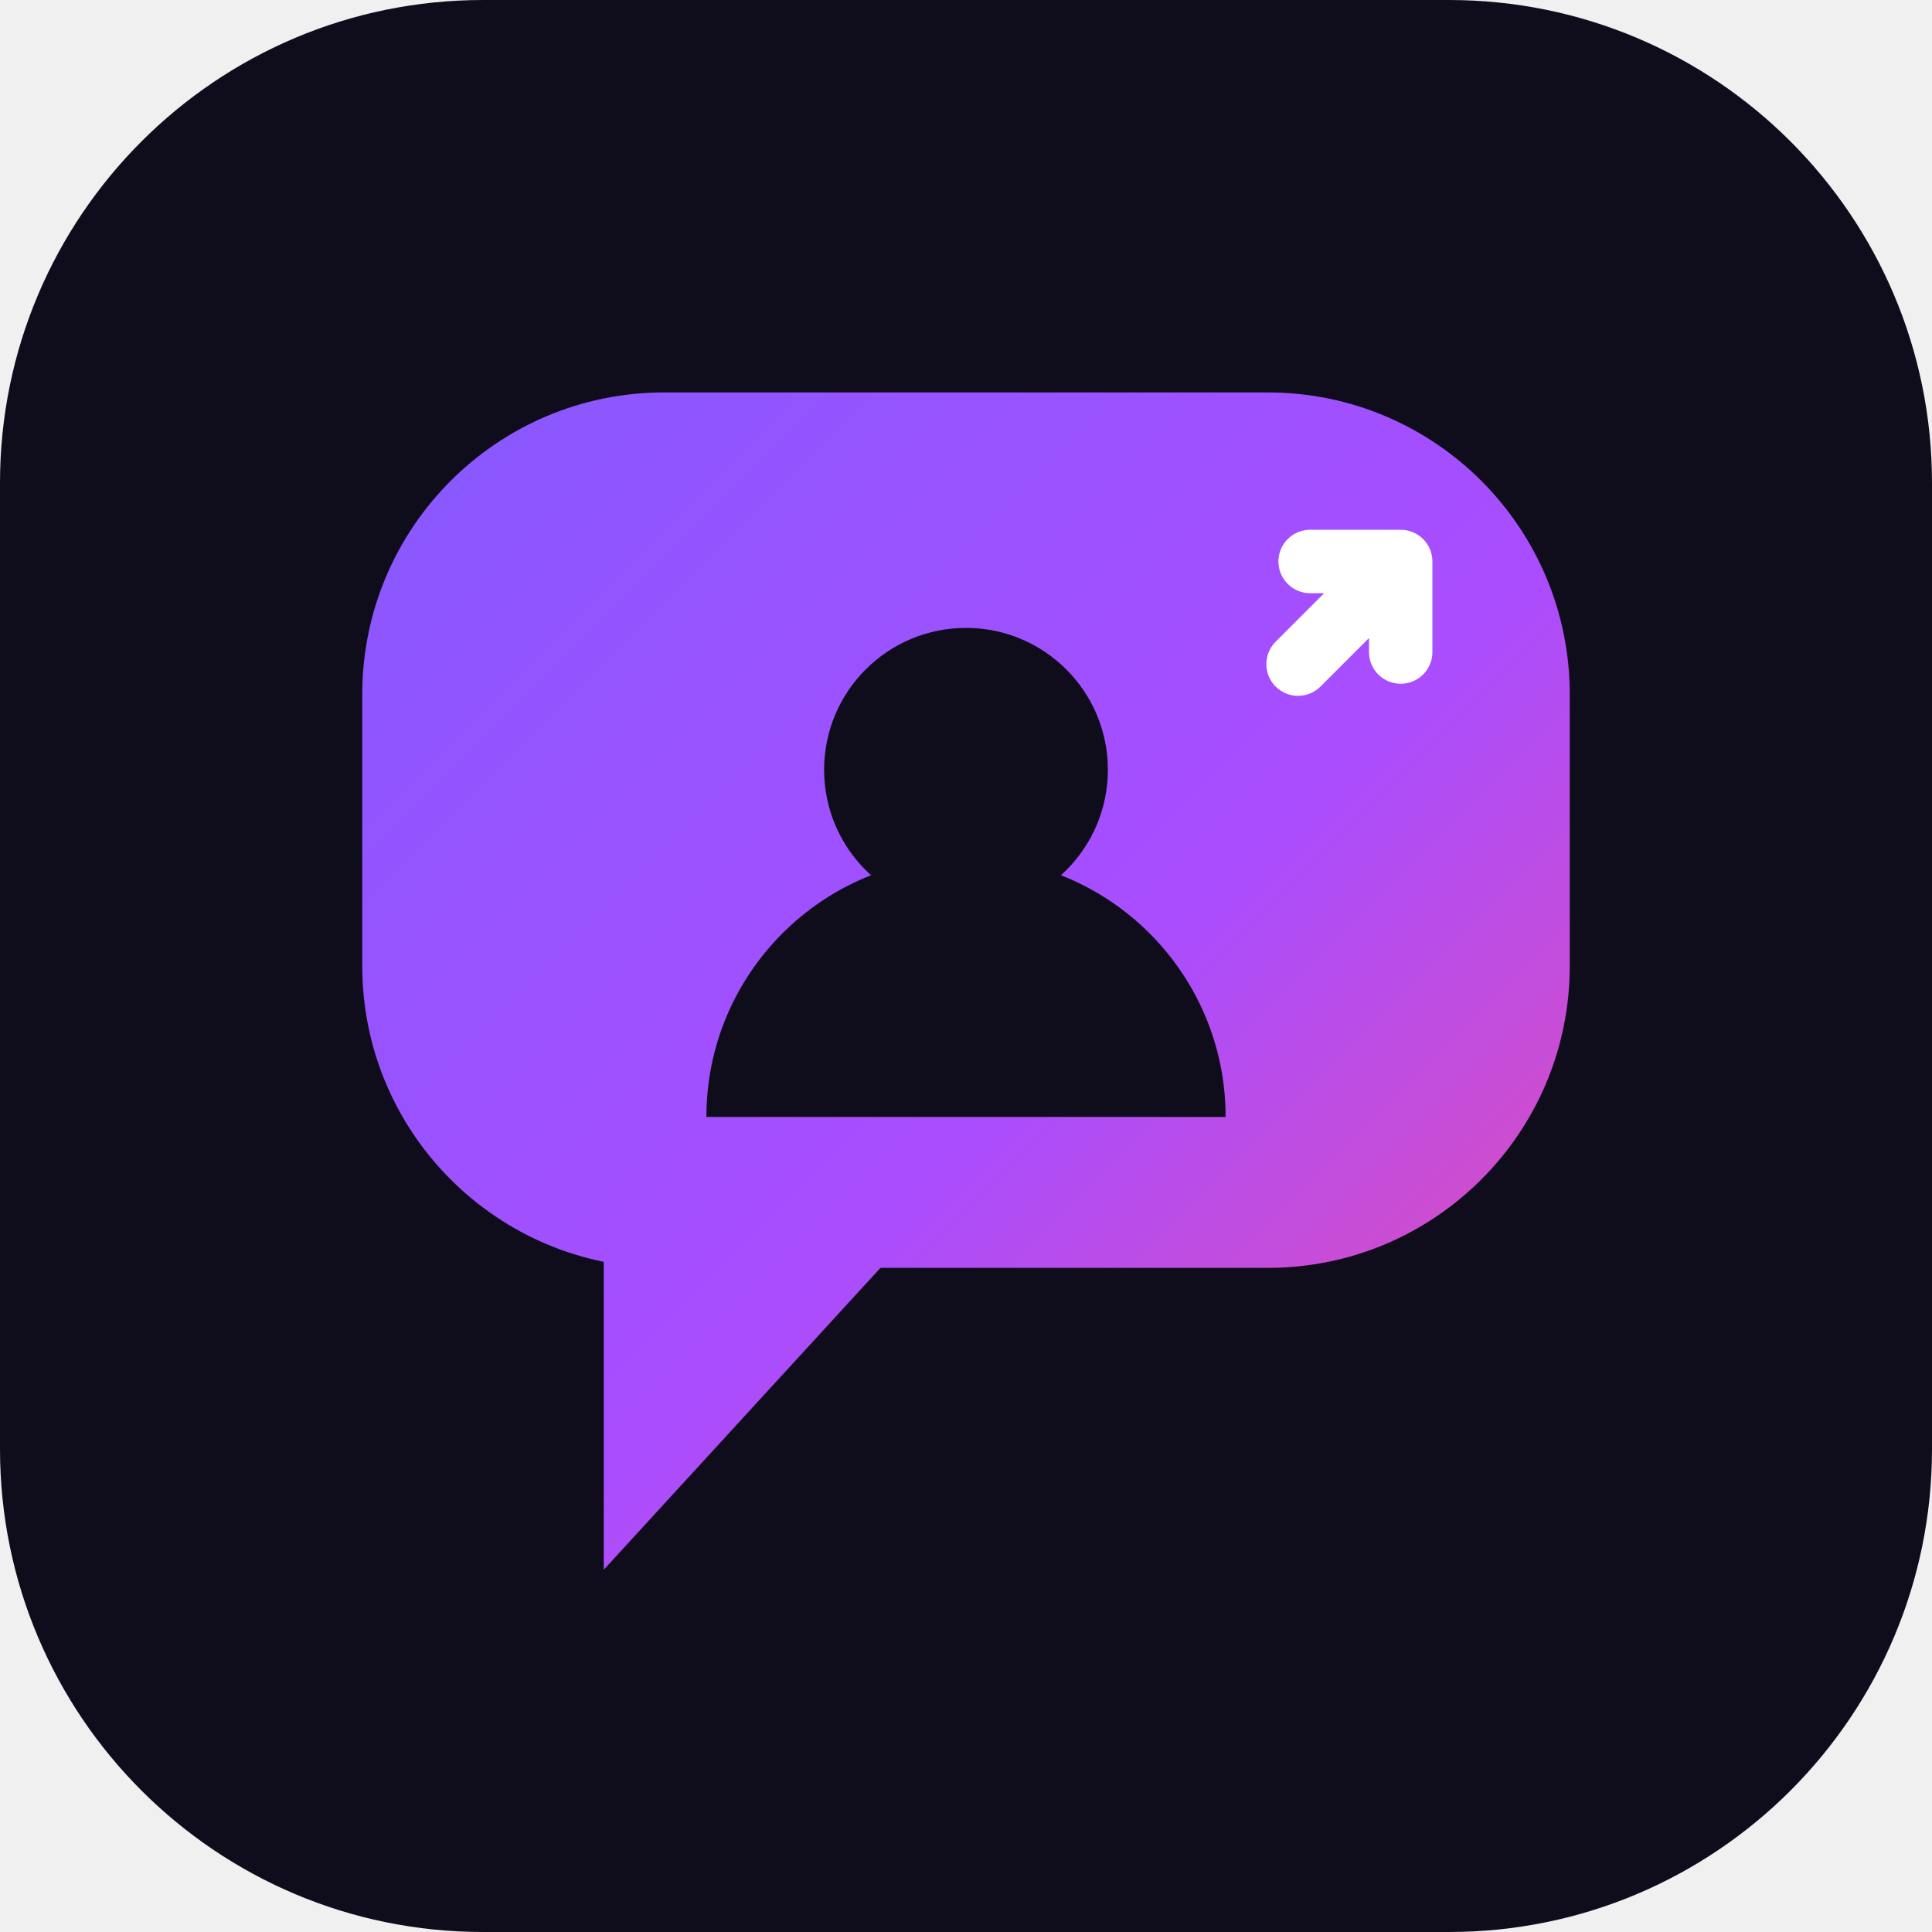
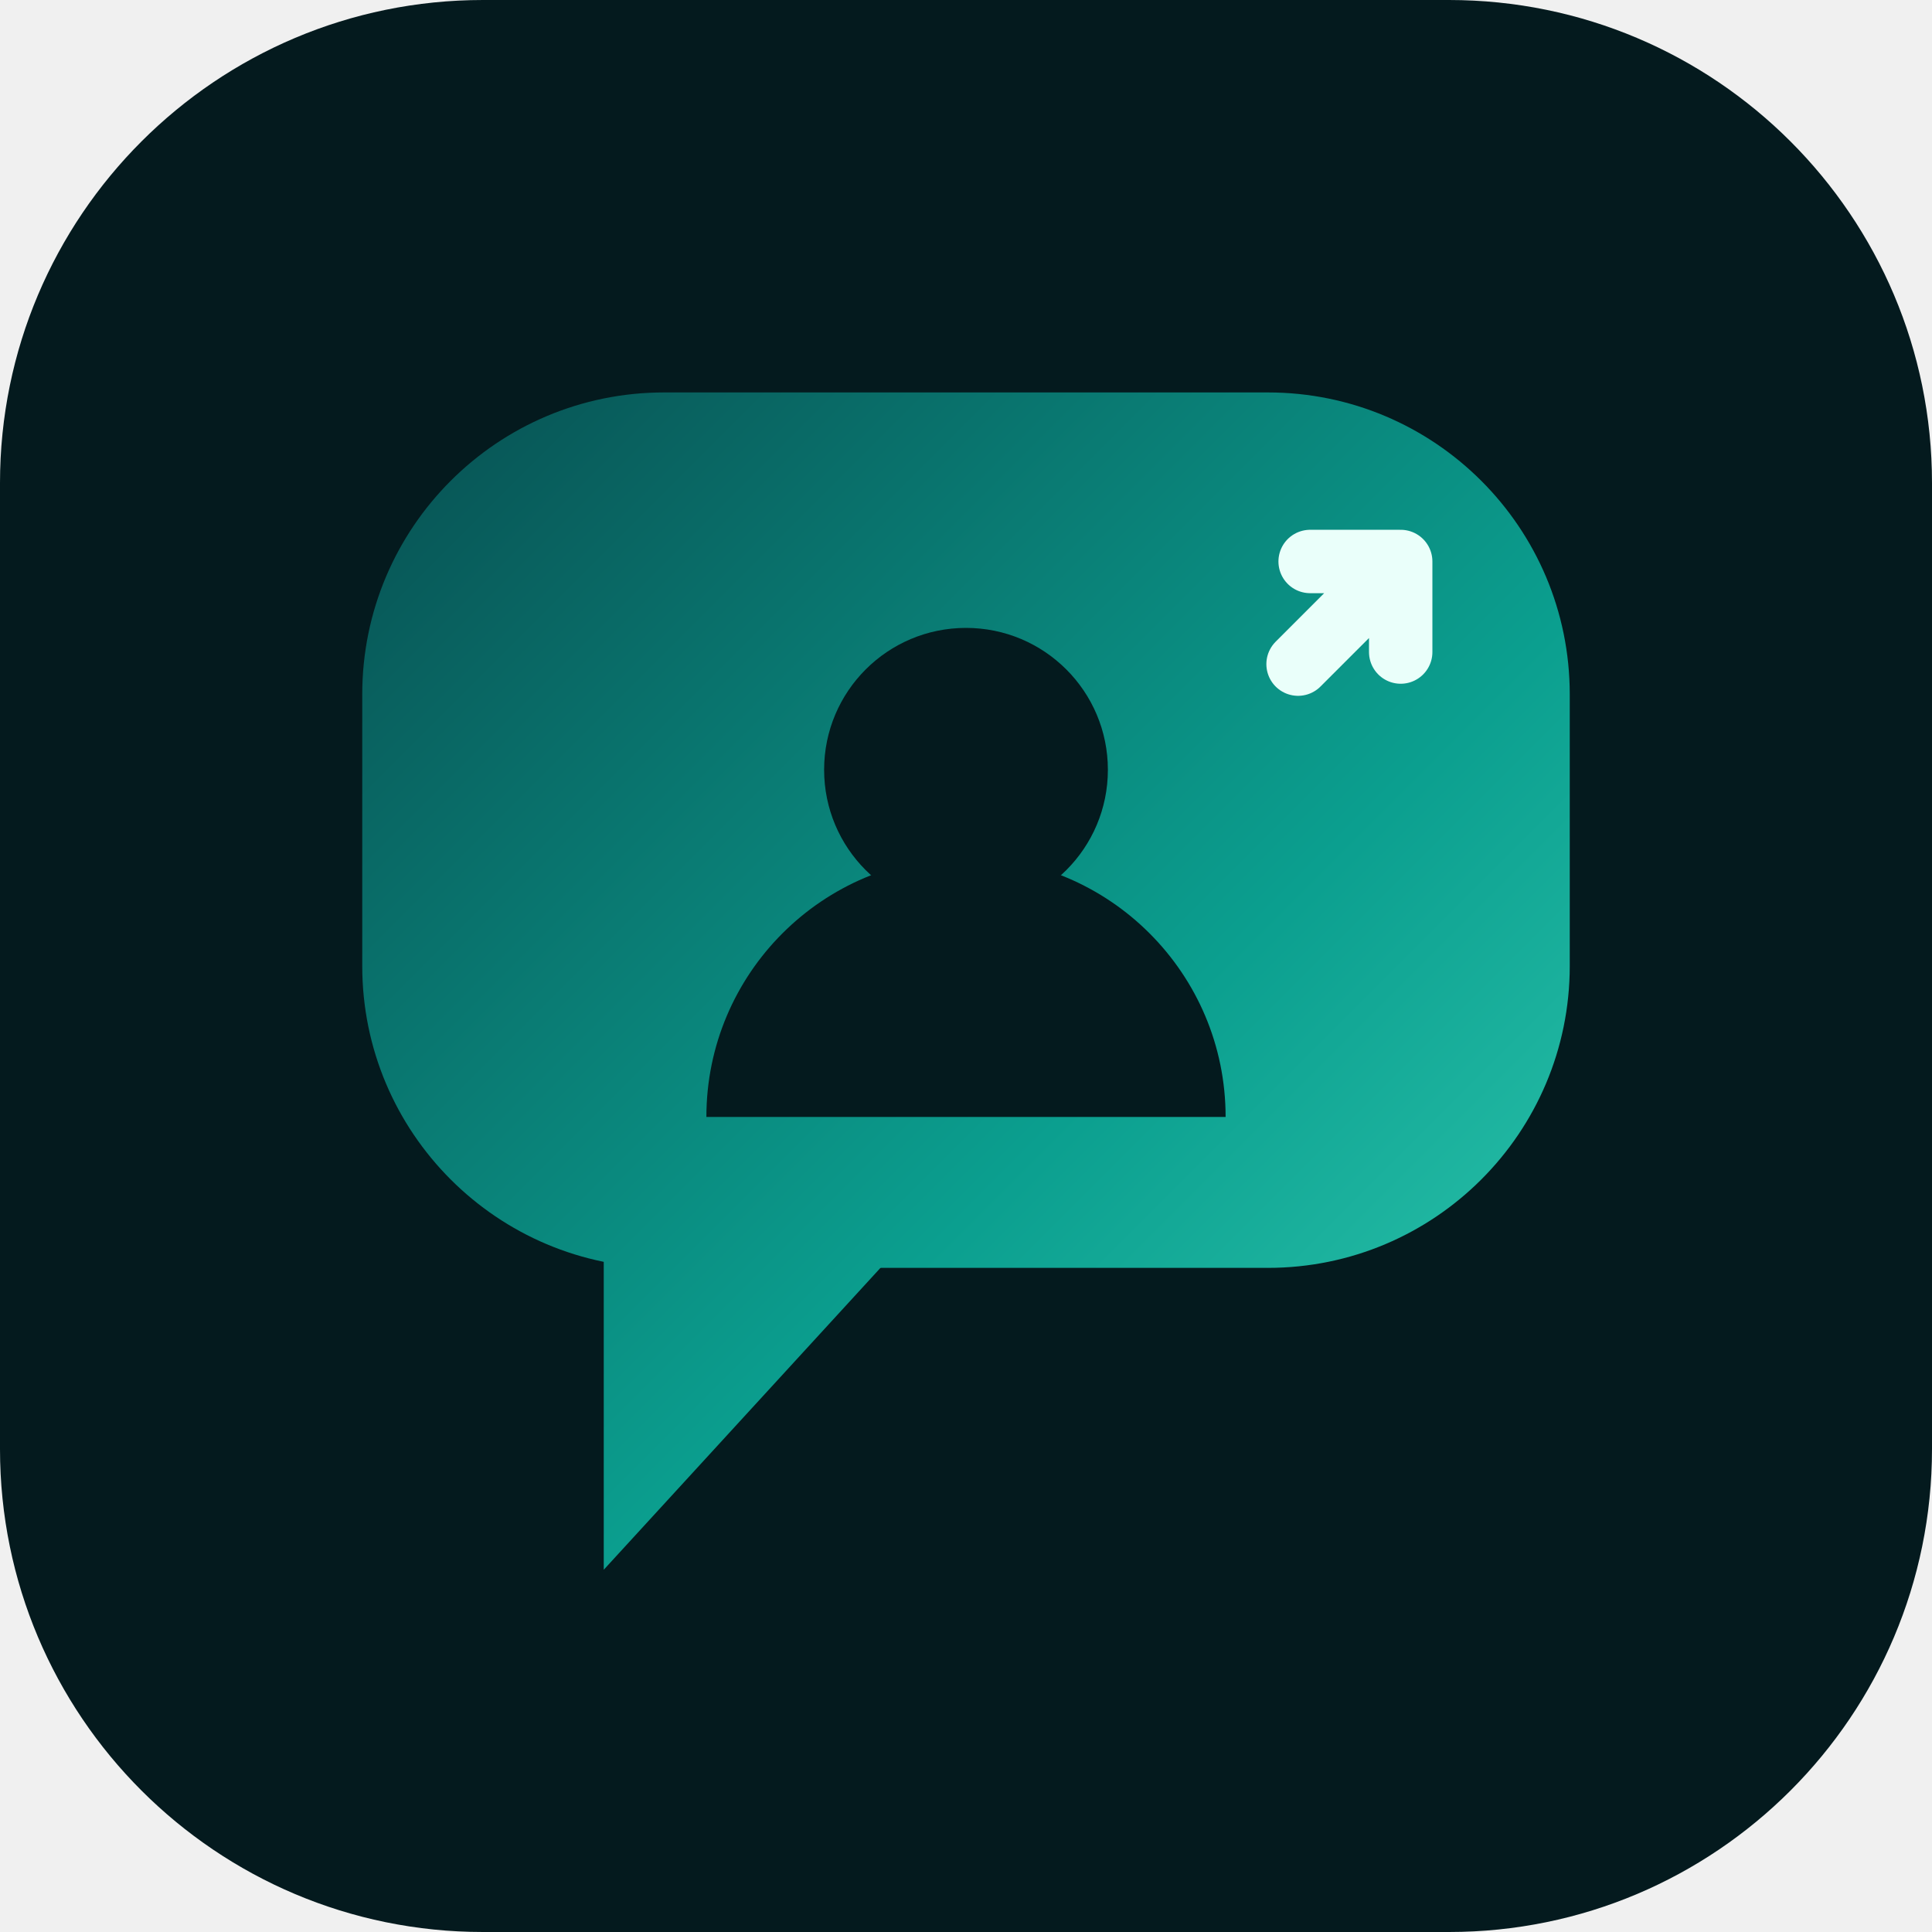
<svg xmlns="http://www.w3.org/2000/svg" viewBox="0 0 64 64">
  <defs>
    <linearGradient id="g" x1="6" y1="6" x2="58" y2="58" gradientUnits="userSpaceOnUse">
-       <stop stop-color="#7c5cff" />
-       <stop offset=".55" stop-color="#a94dff" />
-       <stop offset="1" stop-color="#ff4d8d" />
+       <stop stop-color="#073940" />
+       <stop offset=".58" stop-color="#0b9f8f" />
+       <stop offset="1" stop-color="#42ddbf" />
    </linearGradient>
  </defs>
-   <rect width="64" height="64" rx="16" fill="#0f0d1c" />
+   <rect width="64" height="64" rx="16" fill="#041a1e" />
  <rect x="12" y="13" width="40" height="29" rx="10" fill="url(#g)" />
  <path d="M20 40h11L20 52z" fill="url(#g)" />
-   <circle cx="32" cy="25.5" r="4.7" fill="#0f0d1c" />
-   <path d="M23.4 37a8.6 8.6 0 0 1 17.2 0z" fill="#0f0d1c" />
-   <path d="M43 22l3.4-3.4M46.4 18.6h-3M46.4 18.6v3" stroke="#fff" stroke-width="2.1" stroke-linecap="round" stroke-linejoin="round" />
+   <circle cx="32" cy="25.5" r="4.7" fill="#041a1e" />
+   <path d="M23.4 37a8.6 8.6 0 0 1 17.2 0z" fill="#041a1e" />
+   <path d="M43 22l3.4-3.4M46.4 18.6h-3M46.4 18.6v3" stroke="#eafffa" stroke-width="2.1" stroke-linecap="round" stroke-linejoin="round" />
</svg>
